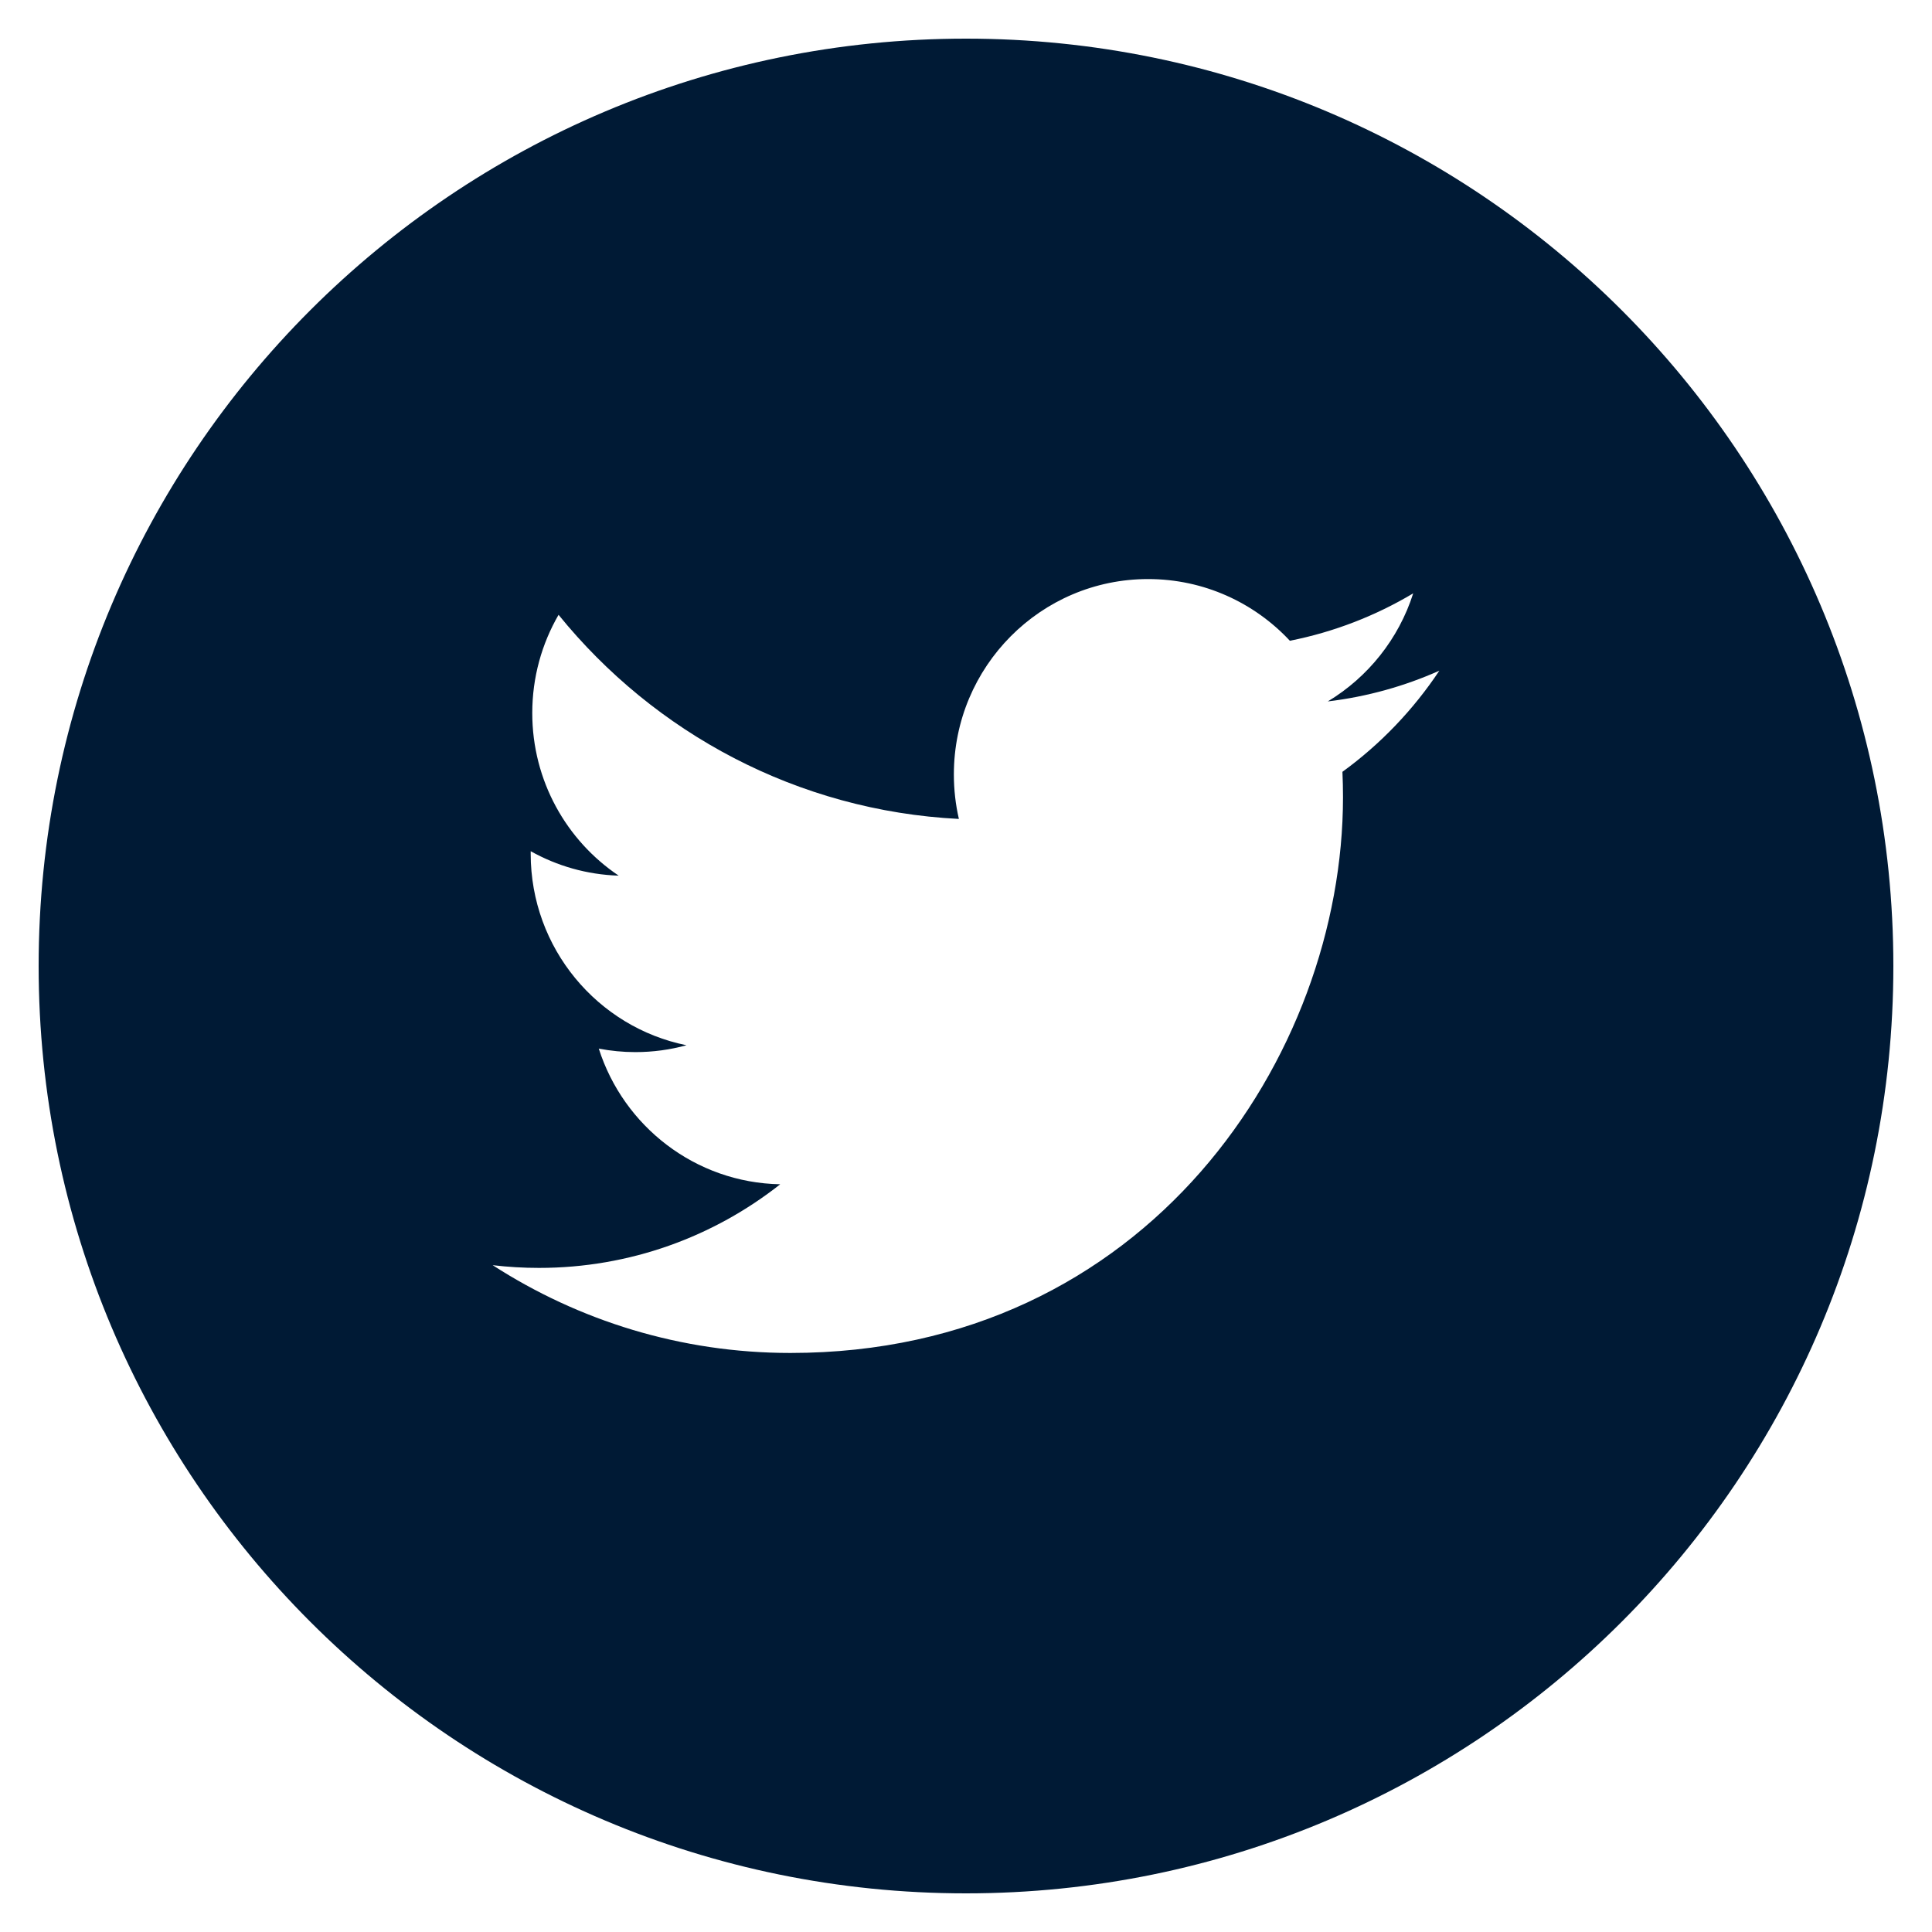
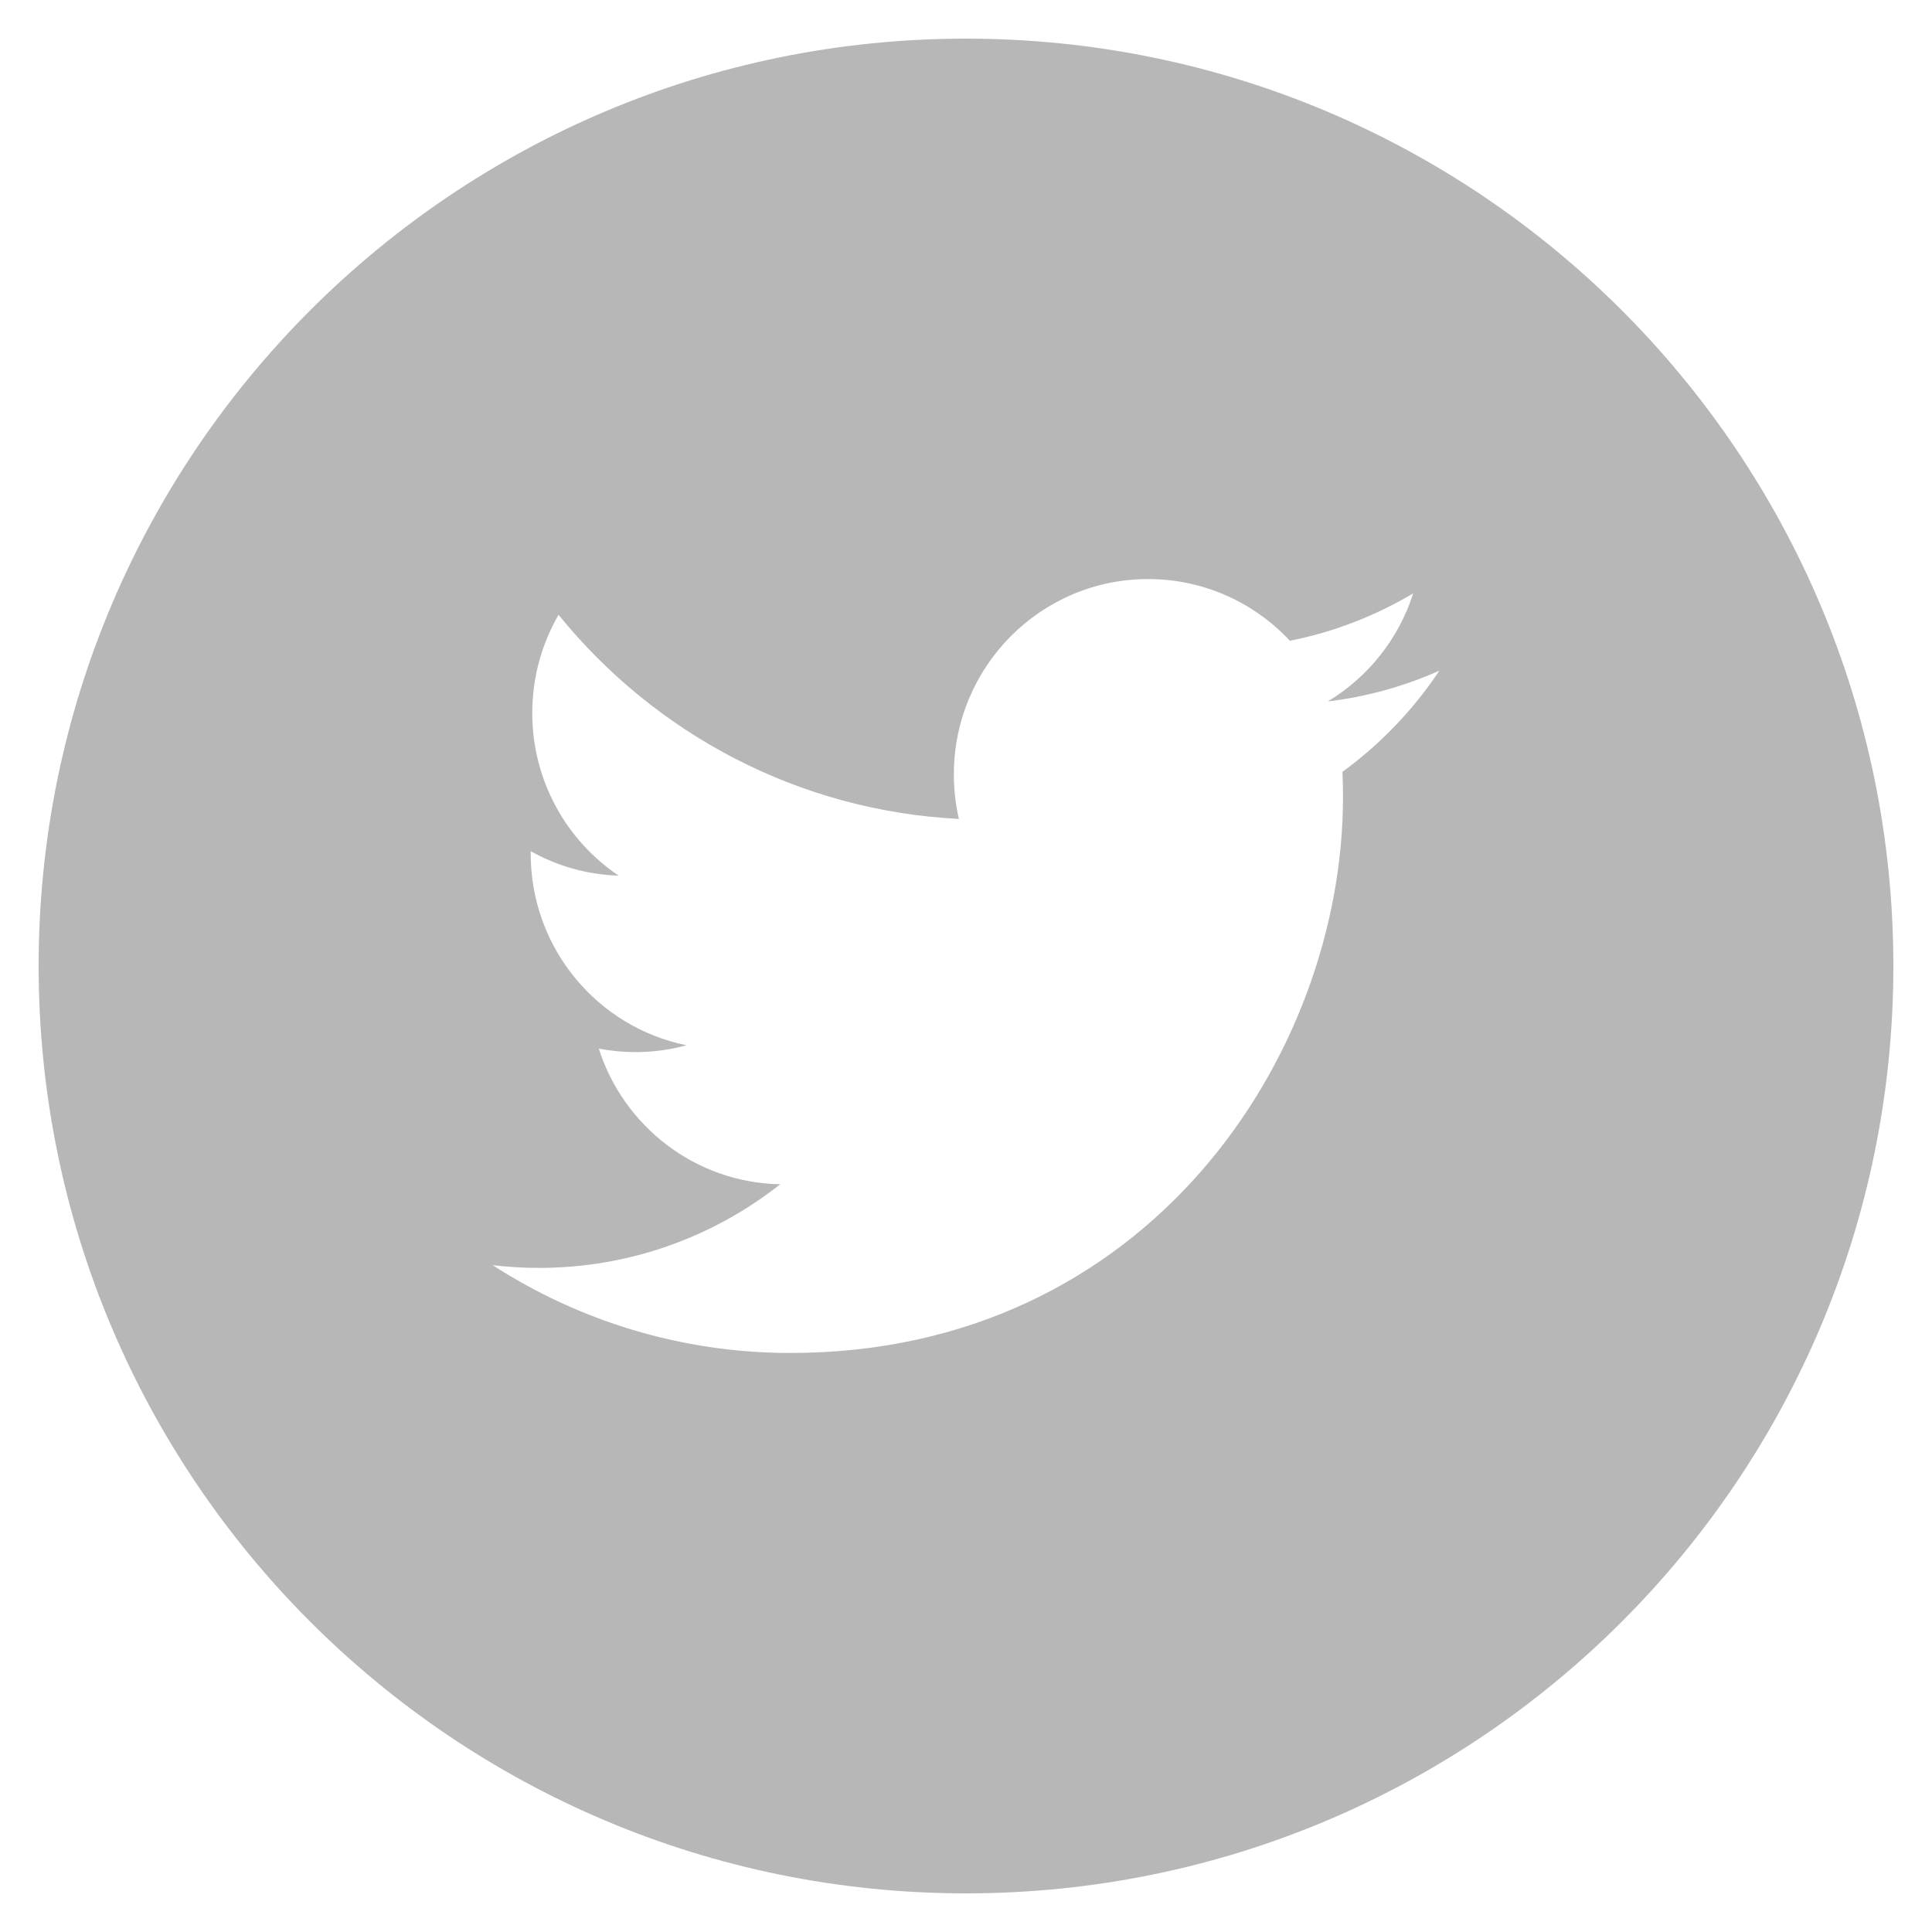
<svg xmlns="http://www.w3.org/2000/svg" id="twitter" class="custom-icon" version="1.1" viewBox="0 0 100 100" style="height: 100px; width: 100px;">
-   <circle class="outer-shape" cx="50" cy="50" r="48" style="opacity: 1; fill: rgb(0, 26, 53);" />
+   <circle class="outer-shape" cx="50" cy="50" r="48" style="opacity: 1; fill: rgb(183, 183, 183);" />
  <path class="inner-shape" style="opacity: 1; fill: rgb(255, 255, 255);" transform="translate(25,25) scale(0.5)" d="M99.001,19.428c-3.606,1.608-7.48,2.695-11.547,3.184c4.15-2.503,7.338-6.466,8.841-11.189 c-3.885,2.318-8.187,4-12.768,4.908c-3.667-3.931-8.893-6.387-14.676-6.387c-11.104,0-20.107,9.054-20.107,20.223 c0,1.585,0.177,3.128,0.52,4.609c-16.71-0.845-31.525-8.895-41.442-21.131C6.092,16.633,5.1,20.107,5.1,23.813 c0,7.017,3.55,13.208,8.945,16.834c-3.296-0.104-6.397-1.014-9.106-2.529c-0.002,0.085-0.002,0.17-0.002,0.255 c0,9.799,6.931,17.972,16.129,19.831c-1.688,0.463-3.463,0.71-5.297,0.71c-1.296,0-2.555-0.127-3.783-0.363 c2.559,8.034,9.984,13.882,18.782,14.045c-6.881,5.424-15.551,8.657-24.971,8.657c-1.623,0-3.223-0.096-4.796-0.282 c8.898,5.738,19.467,9.087,30.82,9.087c36.982,0,57.206-30.817,57.206-57.543c0-0.877-0.02-1.748-0.059-2.617 C92.896,27.045,96.305,23.482,99.001,19.428z" />
</svg>
